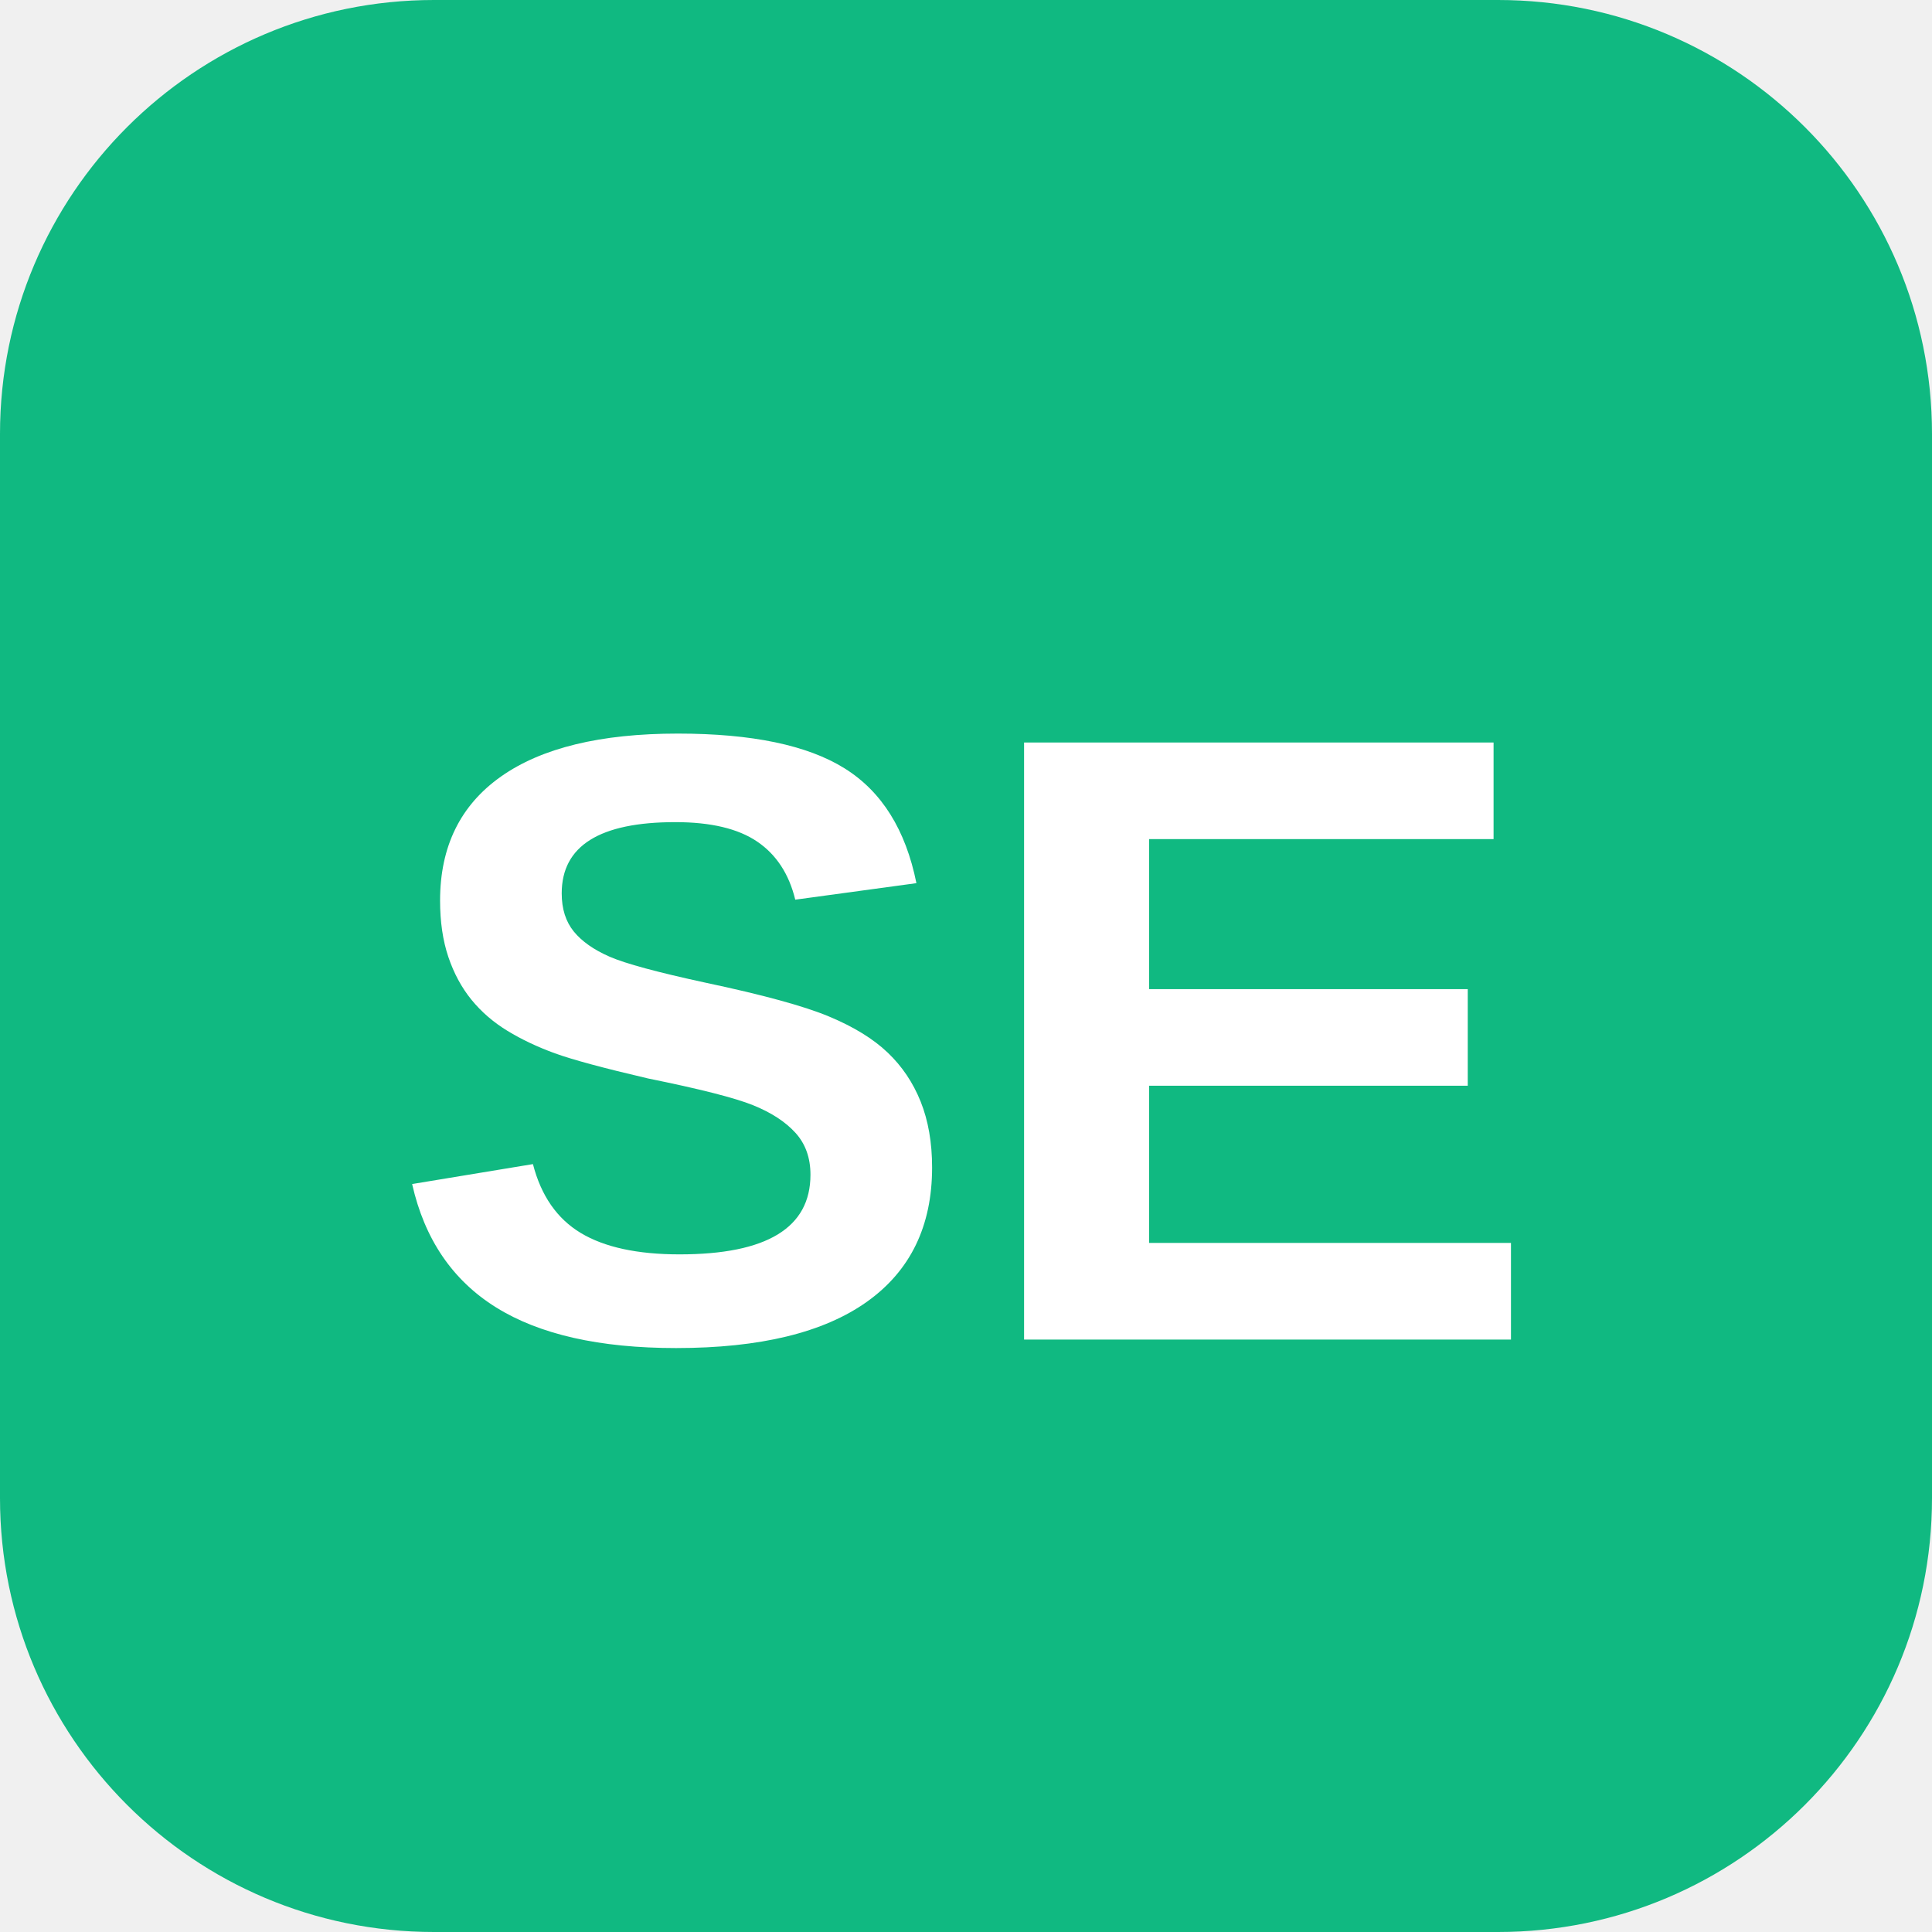
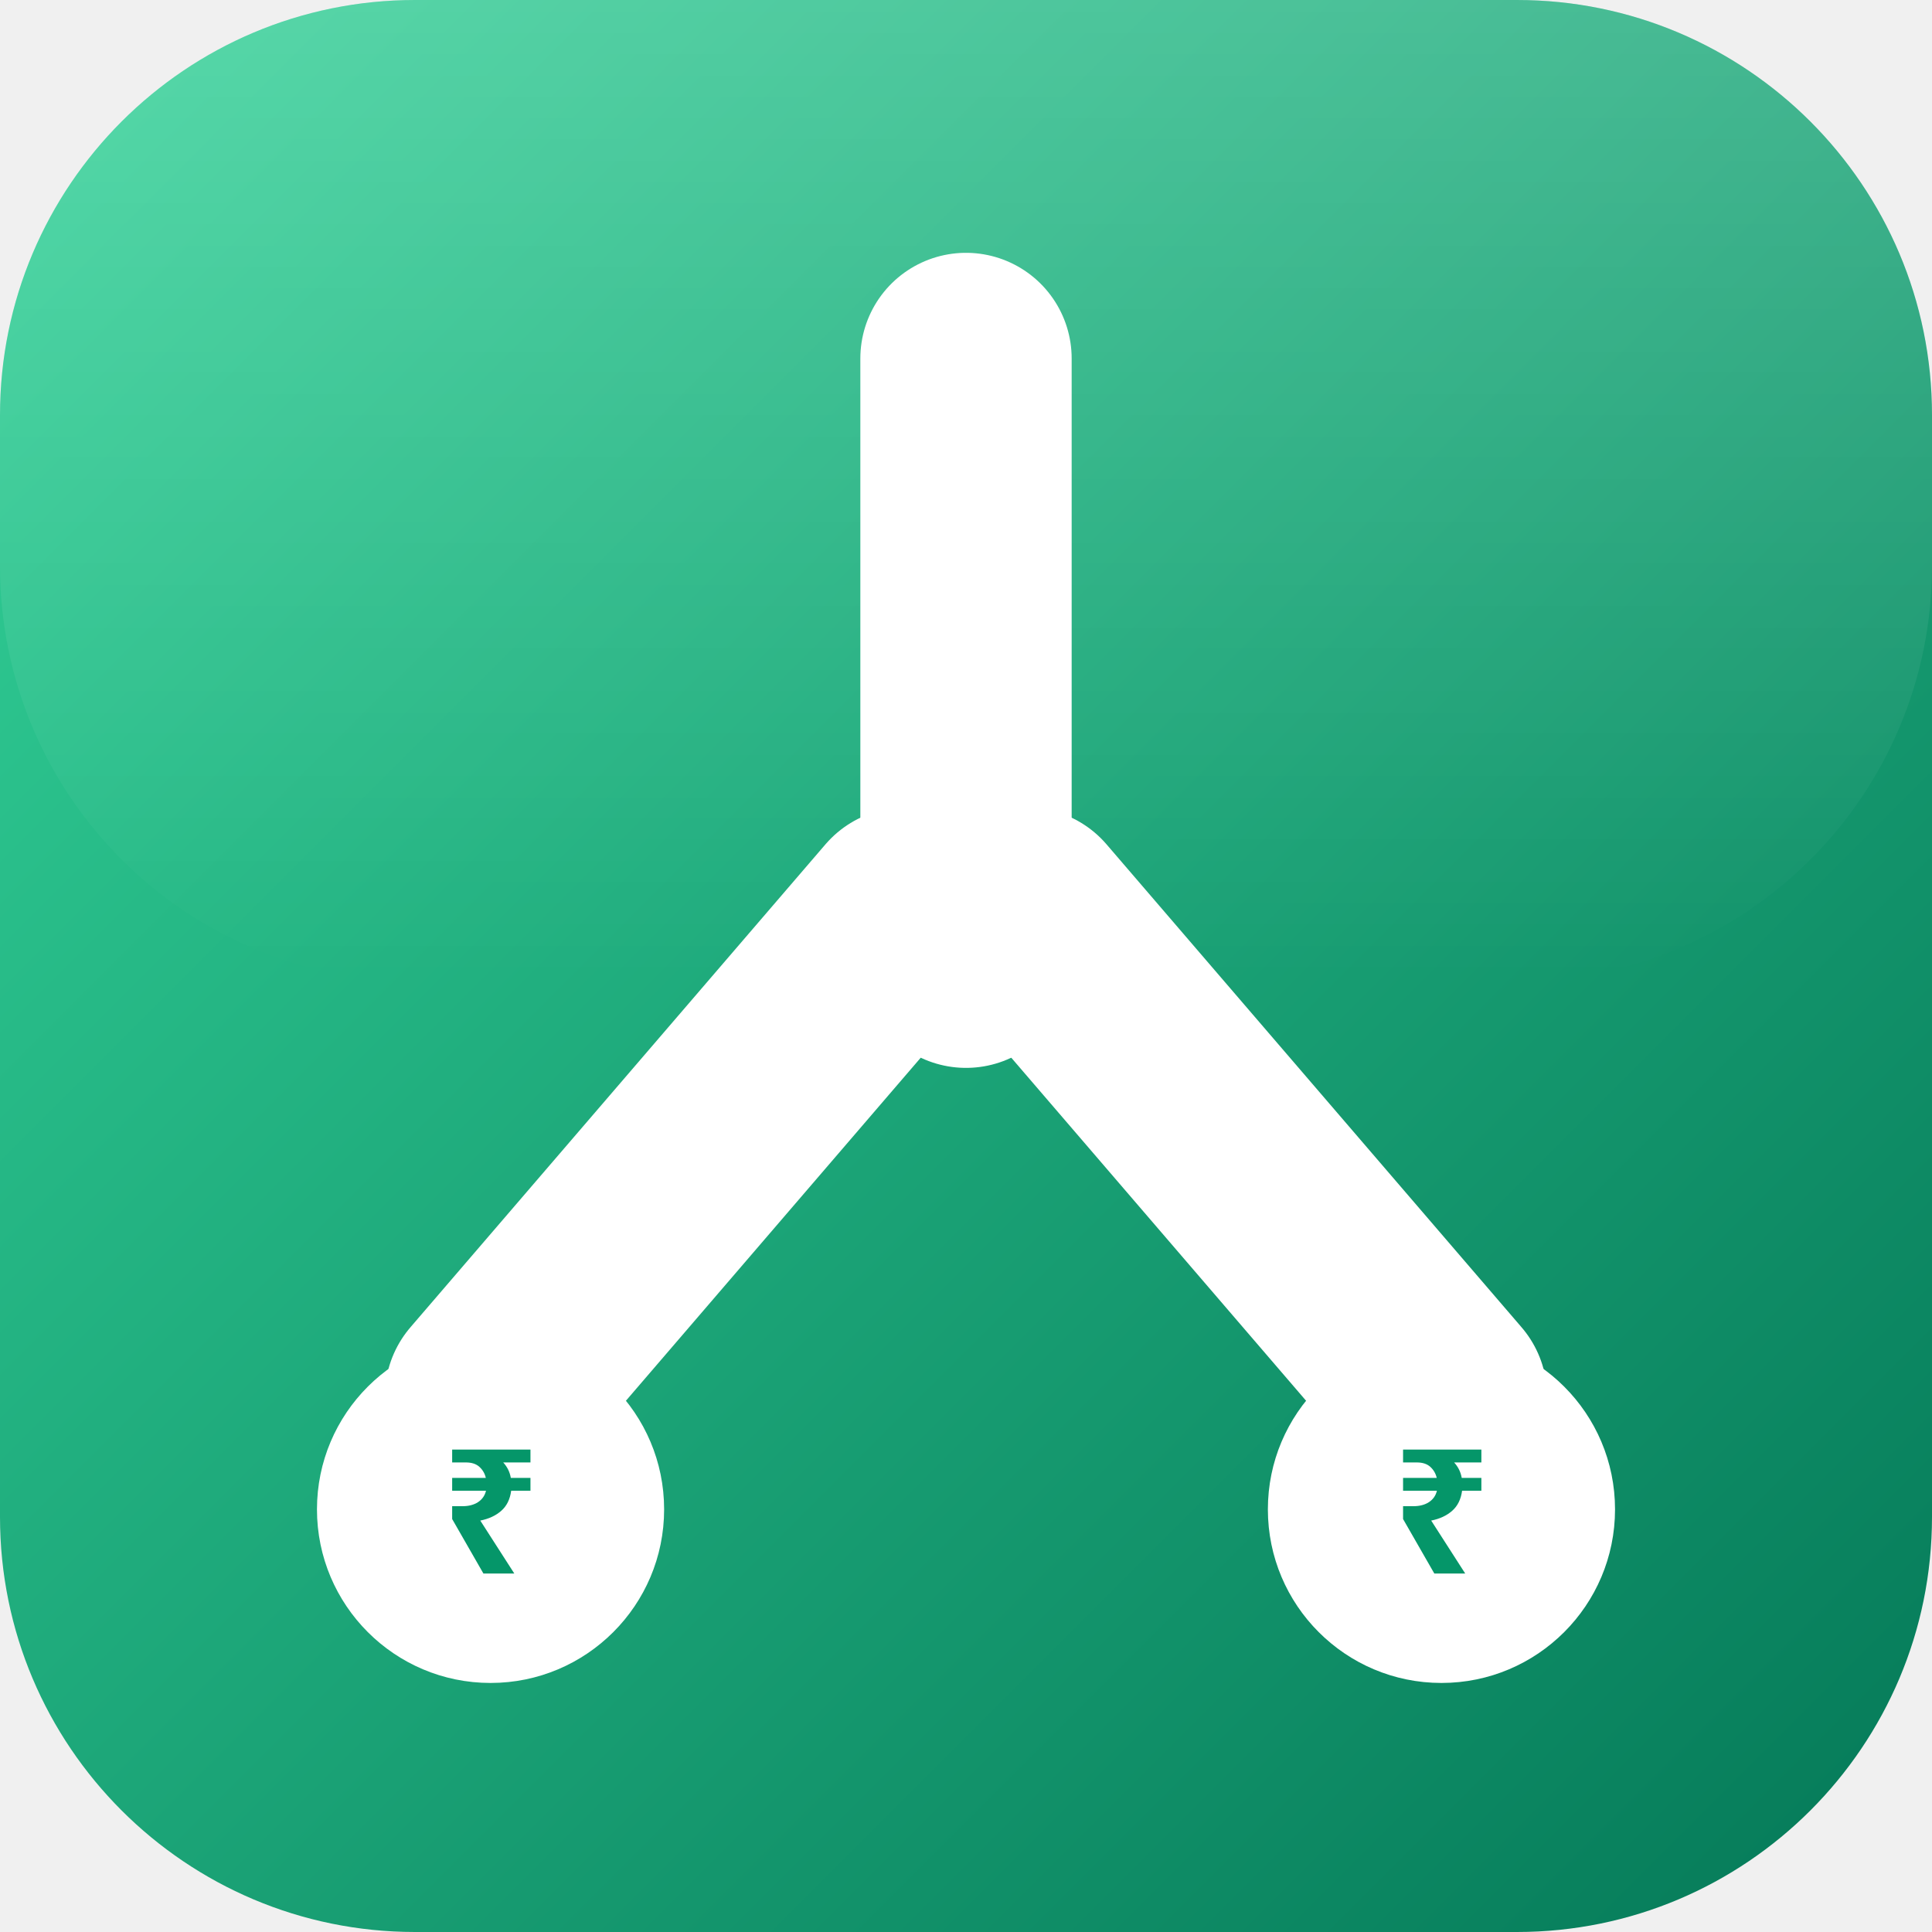
<svg xmlns="http://www.w3.org/2000/svg" viewBox="0 0 512 512">
-   <rect width="512" height="512" rx="115" fill="#10b981" />
-   <text x="256" y="355" font-family="system-ui,-apple-system,Arial,sans-serif" font-weight="800" font-size="230" text-anchor="middle" fill="white">SE</text>
+   <defs>
+     <linearGradient id="bg" x1="0%" y1="0%" x2="100%" y2="100%">
+       <stop offset="0%" stop-color="#34d399" />
+       <stop offset="100%" stop-color="#047857" />
+     </linearGradient>
+     <linearGradient id="shine" x1="0%" y1="0%" x2="0%" y2="100%">
+       <stop offset="0%" stop-color="white" stop-opacity="0.18" />
+       <stop offset="100%" stop-color="white" stop-opacity="0" />
+     </linearGradient>
+   </defs>
+   <rect width="512" height="512" rx="110" fill="url(#bg)" />
+   <rect width="512" height="260" rx="110" fill="url(#shine)" />
+   <line x1="256" y1="95" x2="256" y2="255" stroke="white" stroke-width="56" stroke-linecap="round" />
+   <line x1="240" y1="242" x2="130" y2="370" stroke="white" stroke-width="56" stroke-linecap="round" />
+   <line x1="272" y1="242" x2="382" y2="370" stroke="white" stroke-width="56" stroke-linecap="round" />
+   <circle cx="130" cy="400" r="46" fill="white" />
+   <text x="130" y="417" font-family="system-ui,Arial,sans-serif" font-weight="900" font-size="46" text-anchor="middle" fill="#059669">₹</text>
+   <circle cx="382" cy="400" r="46" fill="white" />
+   <text x="382" y="417" font-family="system-ui,Arial,sans-serif" font-weight="900" font-size="46" text-anchor="middle" fill="#059669">₹</text>
</svg>
